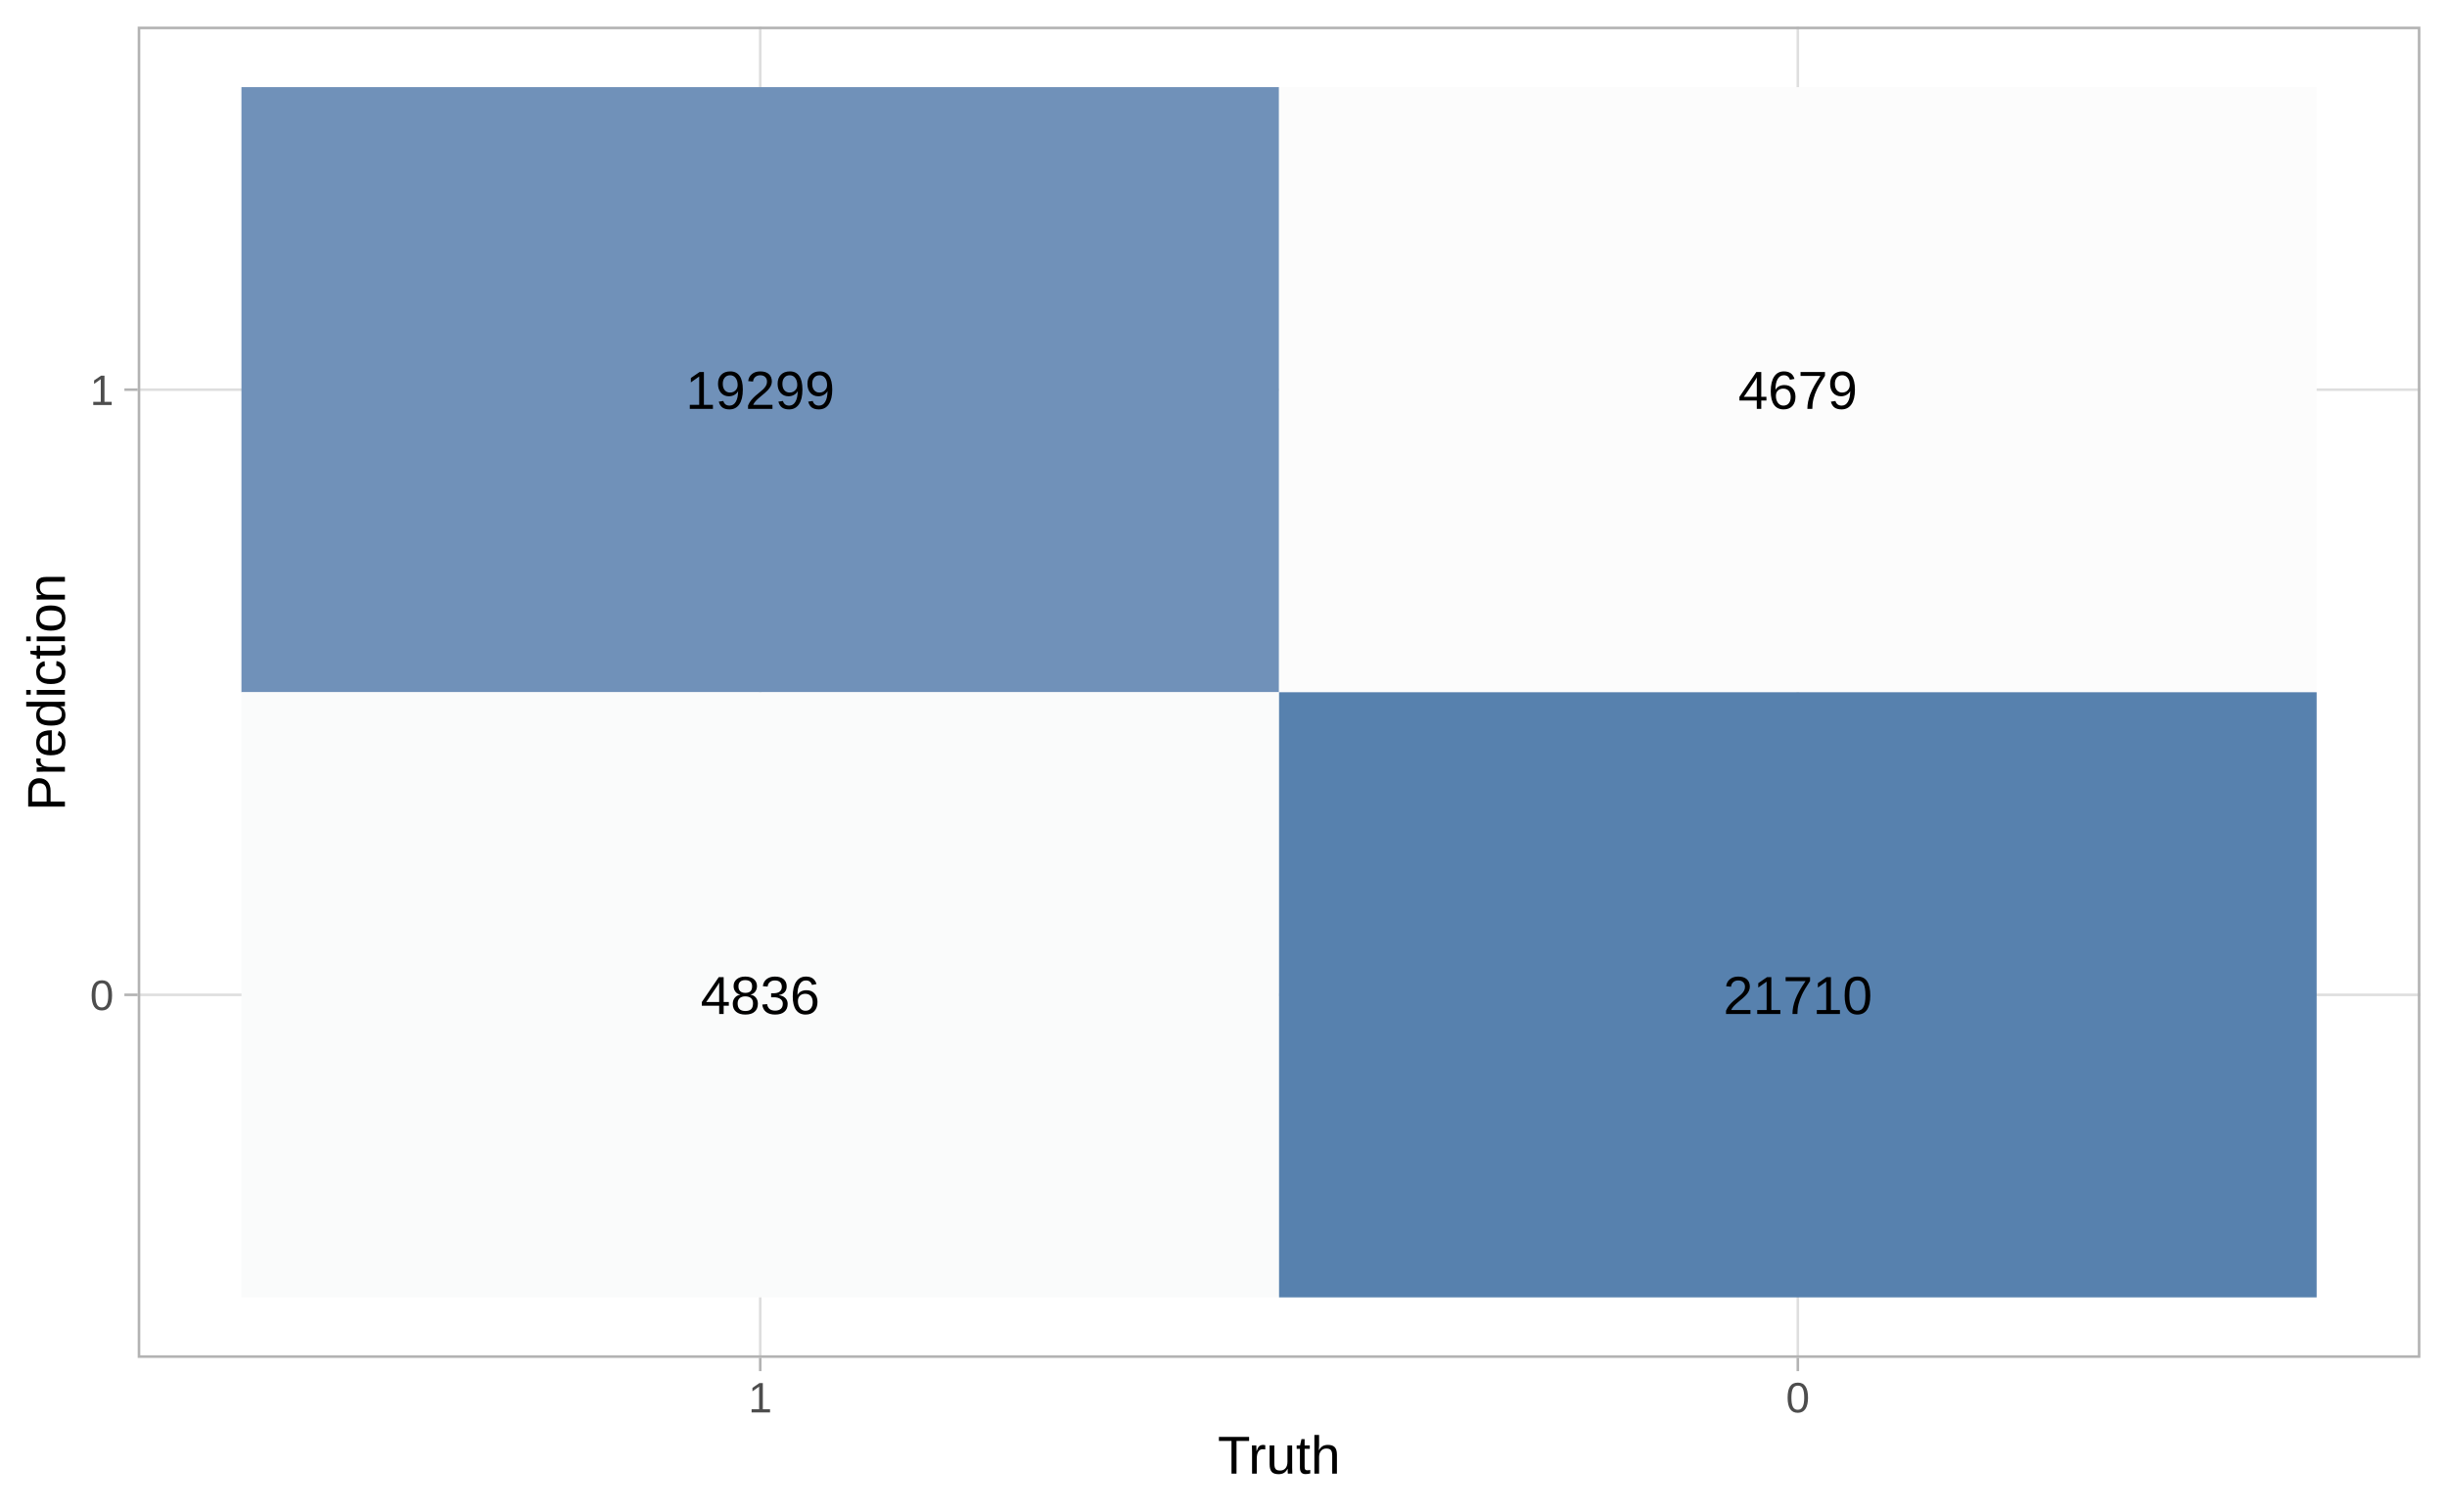
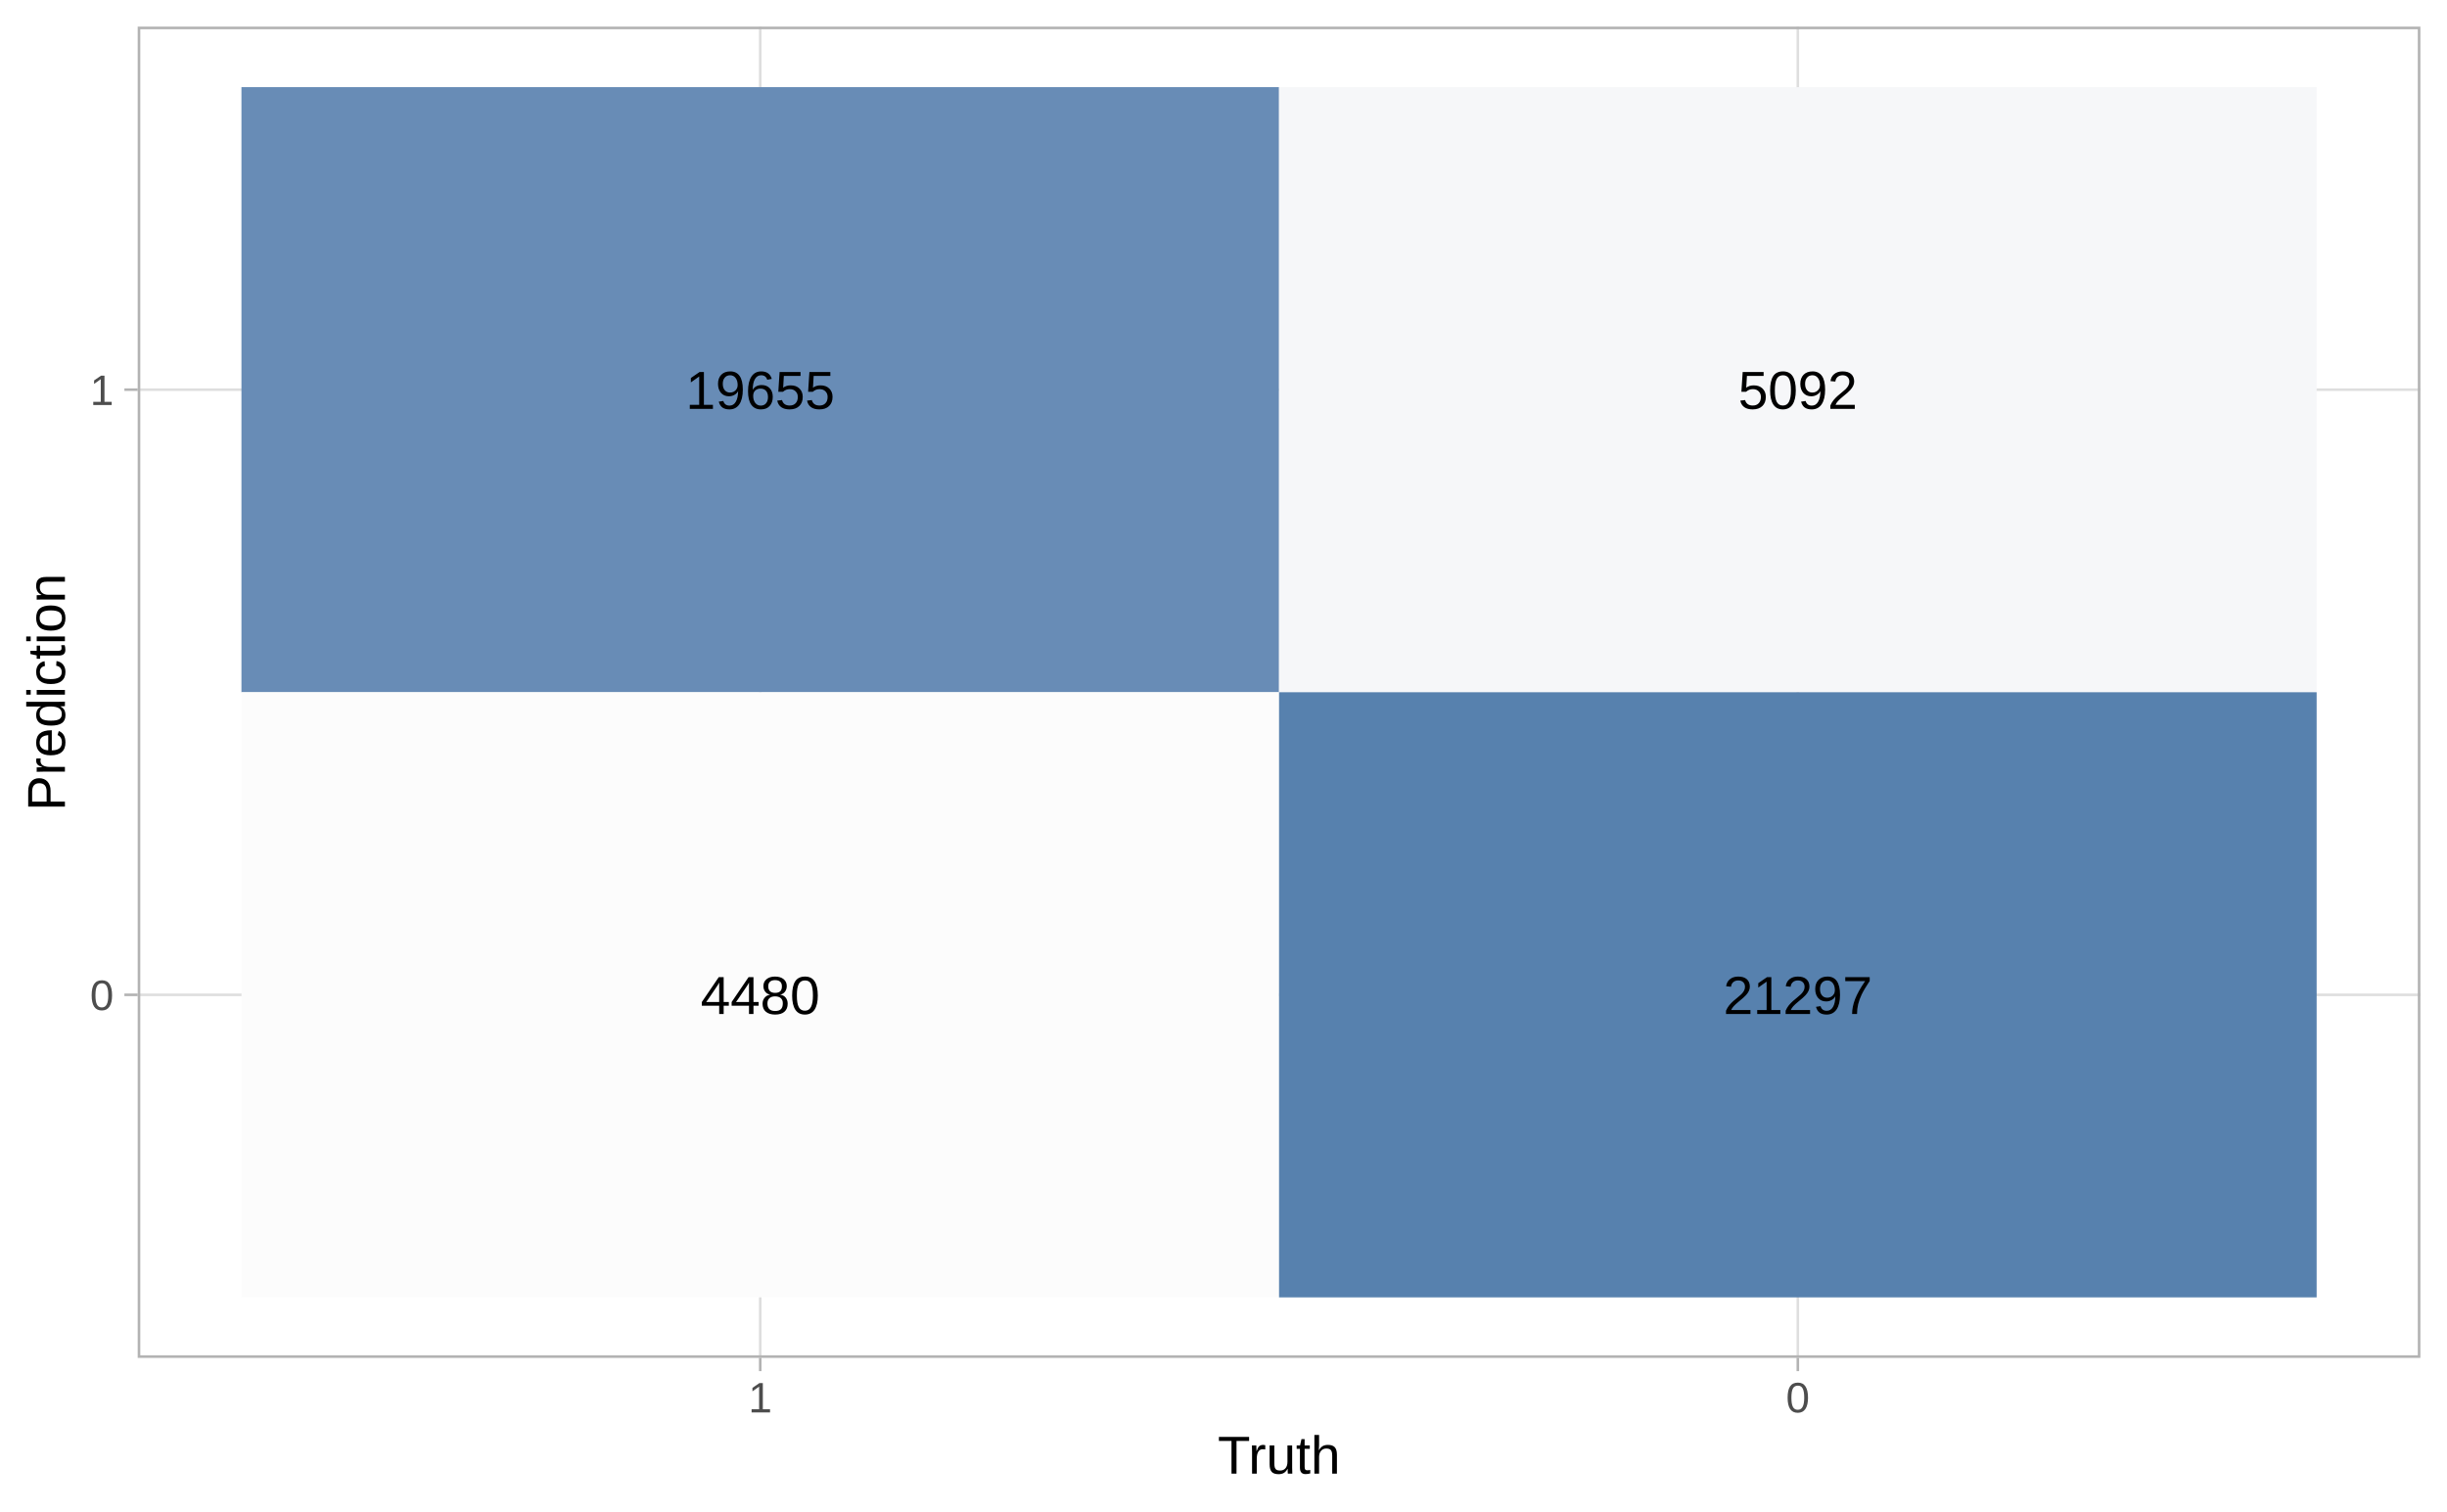
<svg xmlns="http://www.w3.org/2000/svg" class="svglite" width="504.00pt" height="311.47pt" viewBox="0 0 504.00 311.47">
  <defs>
    <style type="text/css">
    .svglite line, .svglite polyline, .svglite polygon, .svglite path, .svglite rect, .svglite circle {
      fill: none;
      stroke: #000000;
      stroke-linecap: round;
      stroke-linejoin: round;
      stroke-miterlimit: 10.00;
    }
  </style>
  </defs>
  <rect width="100%" height="100%" style="stroke: none; fill: #FFFFFF;" />
  <defs>
    <clipPath id="cpMC4wMHw1MDQuMDB8MC4wMHwzMTEuNDc=">
      <rect x="0.00" y="0.00" width="504.00" height="311.47" />
    </clipPath>
  </defs>
  <g clip-path="url(#cpMC4wMHw1MDQuMDB8MC4wMHwzMTEuNDc=)">
    <rect x="0.00" y="0.00" width="504.00" height="311.47" style="stroke-width: 1.07; stroke: #FFFFFF; fill: #FFFFFF;" />
  </g>
  <defs>
    <clipPath id="cpMjguMzZ8NDk4LjUyfDUuNDh8Mjc5Ljcy">
      <rect x="28.36" y="5.48" width="470.16" height="274.24" />
    </clipPath>
  </defs>
  <g clip-path="url(#cpMjguMzZ8NDk4LjUyfDUuNDh8Mjc5Ljcy)">
    <polyline points="28.36,204.93 498.52,204.93 " style="stroke-width: 0.53; stroke: #DEDEDE; stroke-linecap: butt;" />
    <polyline points="28.36,80.27 498.52,80.27 " style="stroke-width: 0.53; stroke: #DEDEDE; stroke-linecap: butt;" />
    <polyline points="156.58,279.72 156.58,5.48 " style="stroke-width: 0.53; stroke: #DEDEDE; stroke-linecap: butt;" />
    <polyline points="370.29,279.72 370.29,5.48 " style="stroke-width: 0.53; stroke: #DEDEDE; stroke-linecap: butt;" />
-     <rect x="49.73" y="17.95" width="213.71" height="124.66" style="stroke-width: 0.21; stroke: none; stroke-linecap: square; stroke-linejoin: miter; fill: #7091B9;" />
-     <rect x="49.73" y="142.60" width="213.71" height="124.66" style="stroke-width: 0.21; stroke: none; stroke-linecap: square; stroke-linejoin: miter; fill: #FAFBFB;" />
-     <rect x="263.44" y="17.95" width="213.71" height="124.66" style="stroke-width: 0.21; stroke: none; stroke-linecap: square; stroke-linejoin: miter; fill: #FCFCFC;" />
+     <rect x="49.73" y="17.95" width="213.71" height="124.66" style="stroke-width: 0.21; stroke: none; stroke-linecap: square; stroke-linejoin: miter; fill: #688CB6;" />
+     <rect x="49.73" y="142.60" width="213.71" height="124.66" style="stroke-width: 0.21; stroke: none; stroke-linecap: square; stroke-linejoin: miter; fill: #FCFCFC;" />
+     <rect x="263.44" y="17.95" width="213.71" height="124.66" style="stroke-width: 0.21; stroke: none; stroke-linecap: square; stroke-linejoin: miter; fill: #F6F7F9;" />
    <rect x="263.44" y="142.60" width="213.71" height="124.66" style="stroke-width: 0.21; stroke: none; stroke-linecap: square; stroke-linejoin: miter; fill: #5781AE;" />
-     <text x="156.58" y="84.23" text-anchor="middle" style="font-size: 11.04px; font-family: Arial;" textLength="30.67px" lengthAdjust="spacingAndGlyphs">19299</text>
-     <text x="156.58" y="208.89" text-anchor="middle" style="font-size: 11.04px; font-family: Arial;" textLength="24.54px" lengthAdjust="spacingAndGlyphs">4836</text>
-     <text x="370.29" y="84.23" text-anchor="middle" style="font-size: 11.04px; font-family: Arial;" textLength="24.54px" lengthAdjust="spacingAndGlyphs">4679</text>
-     <text x="370.29" y="208.89" text-anchor="middle" style="font-size: 11.04px; font-family: Arial;" textLength="30.67px" lengthAdjust="spacingAndGlyphs">21710</text>
+     <text x="156.58" y="84.23" text-anchor="middle" style="font-size: 11.04px; font-family: Arial;" textLength="30.67px" lengthAdjust="spacingAndGlyphs">19655</text>
+     <text x="156.58" y="208.89" text-anchor="middle" style="font-size: 11.04px; font-family: Arial;" textLength="24.54px" lengthAdjust="spacingAndGlyphs">4480</text>
+     <text x="370.29" y="84.23" text-anchor="middle" style="font-size: 11.04px; font-family: Arial;" textLength="24.54px" lengthAdjust="spacingAndGlyphs">5092</text>
+     <text x="370.29" y="208.89" text-anchor="middle" style="font-size: 11.04px; font-family: Arial;" textLength="30.67px" lengthAdjust="spacingAndGlyphs">21297</text>
    <rect x="28.36" y="5.48" width="470.16" height="274.24" style="stroke-width: 1.07; stroke: #B3B3B3;" />
  </g>
  <g clip-path="url(#cpMC4wMHw1MDQuMDB8MC4wMHwzMTEuNDc=)">
    <text x="23.43" y="208.08" text-anchor="end" style="font-size: 8.80px; fill: #4D4D4D; font-family: Arial;" textLength="4.90px" lengthAdjust="spacingAndGlyphs">0</text>
    <text x="23.43" y="83.43" text-anchor="end" style="font-size: 8.80px; fill: #4D4D4D; font-family: Arial;" textLength="4.90px" lengthAdjust="spacingAndGlyphs">1</text>
    <polyline points="25.62,204.93 28.36,204.93 " style="stroke-width: 0.53; stroke: #B3B3B3; stroke-linecap: butt;" />
    <polyline points="25.62,80.27 28.36,80.27 " style="stroke-width: 0.53; stroke: #B3B3B3; stroke-linecap: butt;" />
    <polyline points="156.58,282.46 156.58,279.72 " style="stroke-width: 0.53; stroke: #B3B3B3; stroke-linecap: butt;" />
    <polyline points="370.29,282.46 370.29,279.72 " style="stroke-width: 0.53; stroke: #B3B3B3; stroke-linecap: butt;" />
    <text x="156.58" y="290.96" text-anchor="middle" style="font-size: 8.80px; fill: #4D4D4D; font-family: Arial;" textLength="4.90px" lengthAdjust="spacingAndGlyphs">1</text>
    <text x="370.29" y="290.96" text-anchor="middle" style="font-size: 8.80px; fill: #4D4D4D; font-family: Arial;" textLength="4.90px" lengthAdjust="spacingAndGlyphs">0</text>
    <text x="263.44" y="303.57" text-anchor="middle" style="font-size: 11.00px; font-family: Arial;" textLength="25.68px" lengthAdjust="spacingAndGlyphs">Truth</text>
    <text transform="translate(13.37,142.60) rotate(-90)" text-anchor="middle" style="font-size: 11.00px; font-family: Arial;" textLength="48.92px" lengthAdjust="spacingAndGlyphs">Prediction</text>
  </g>
</svg>
